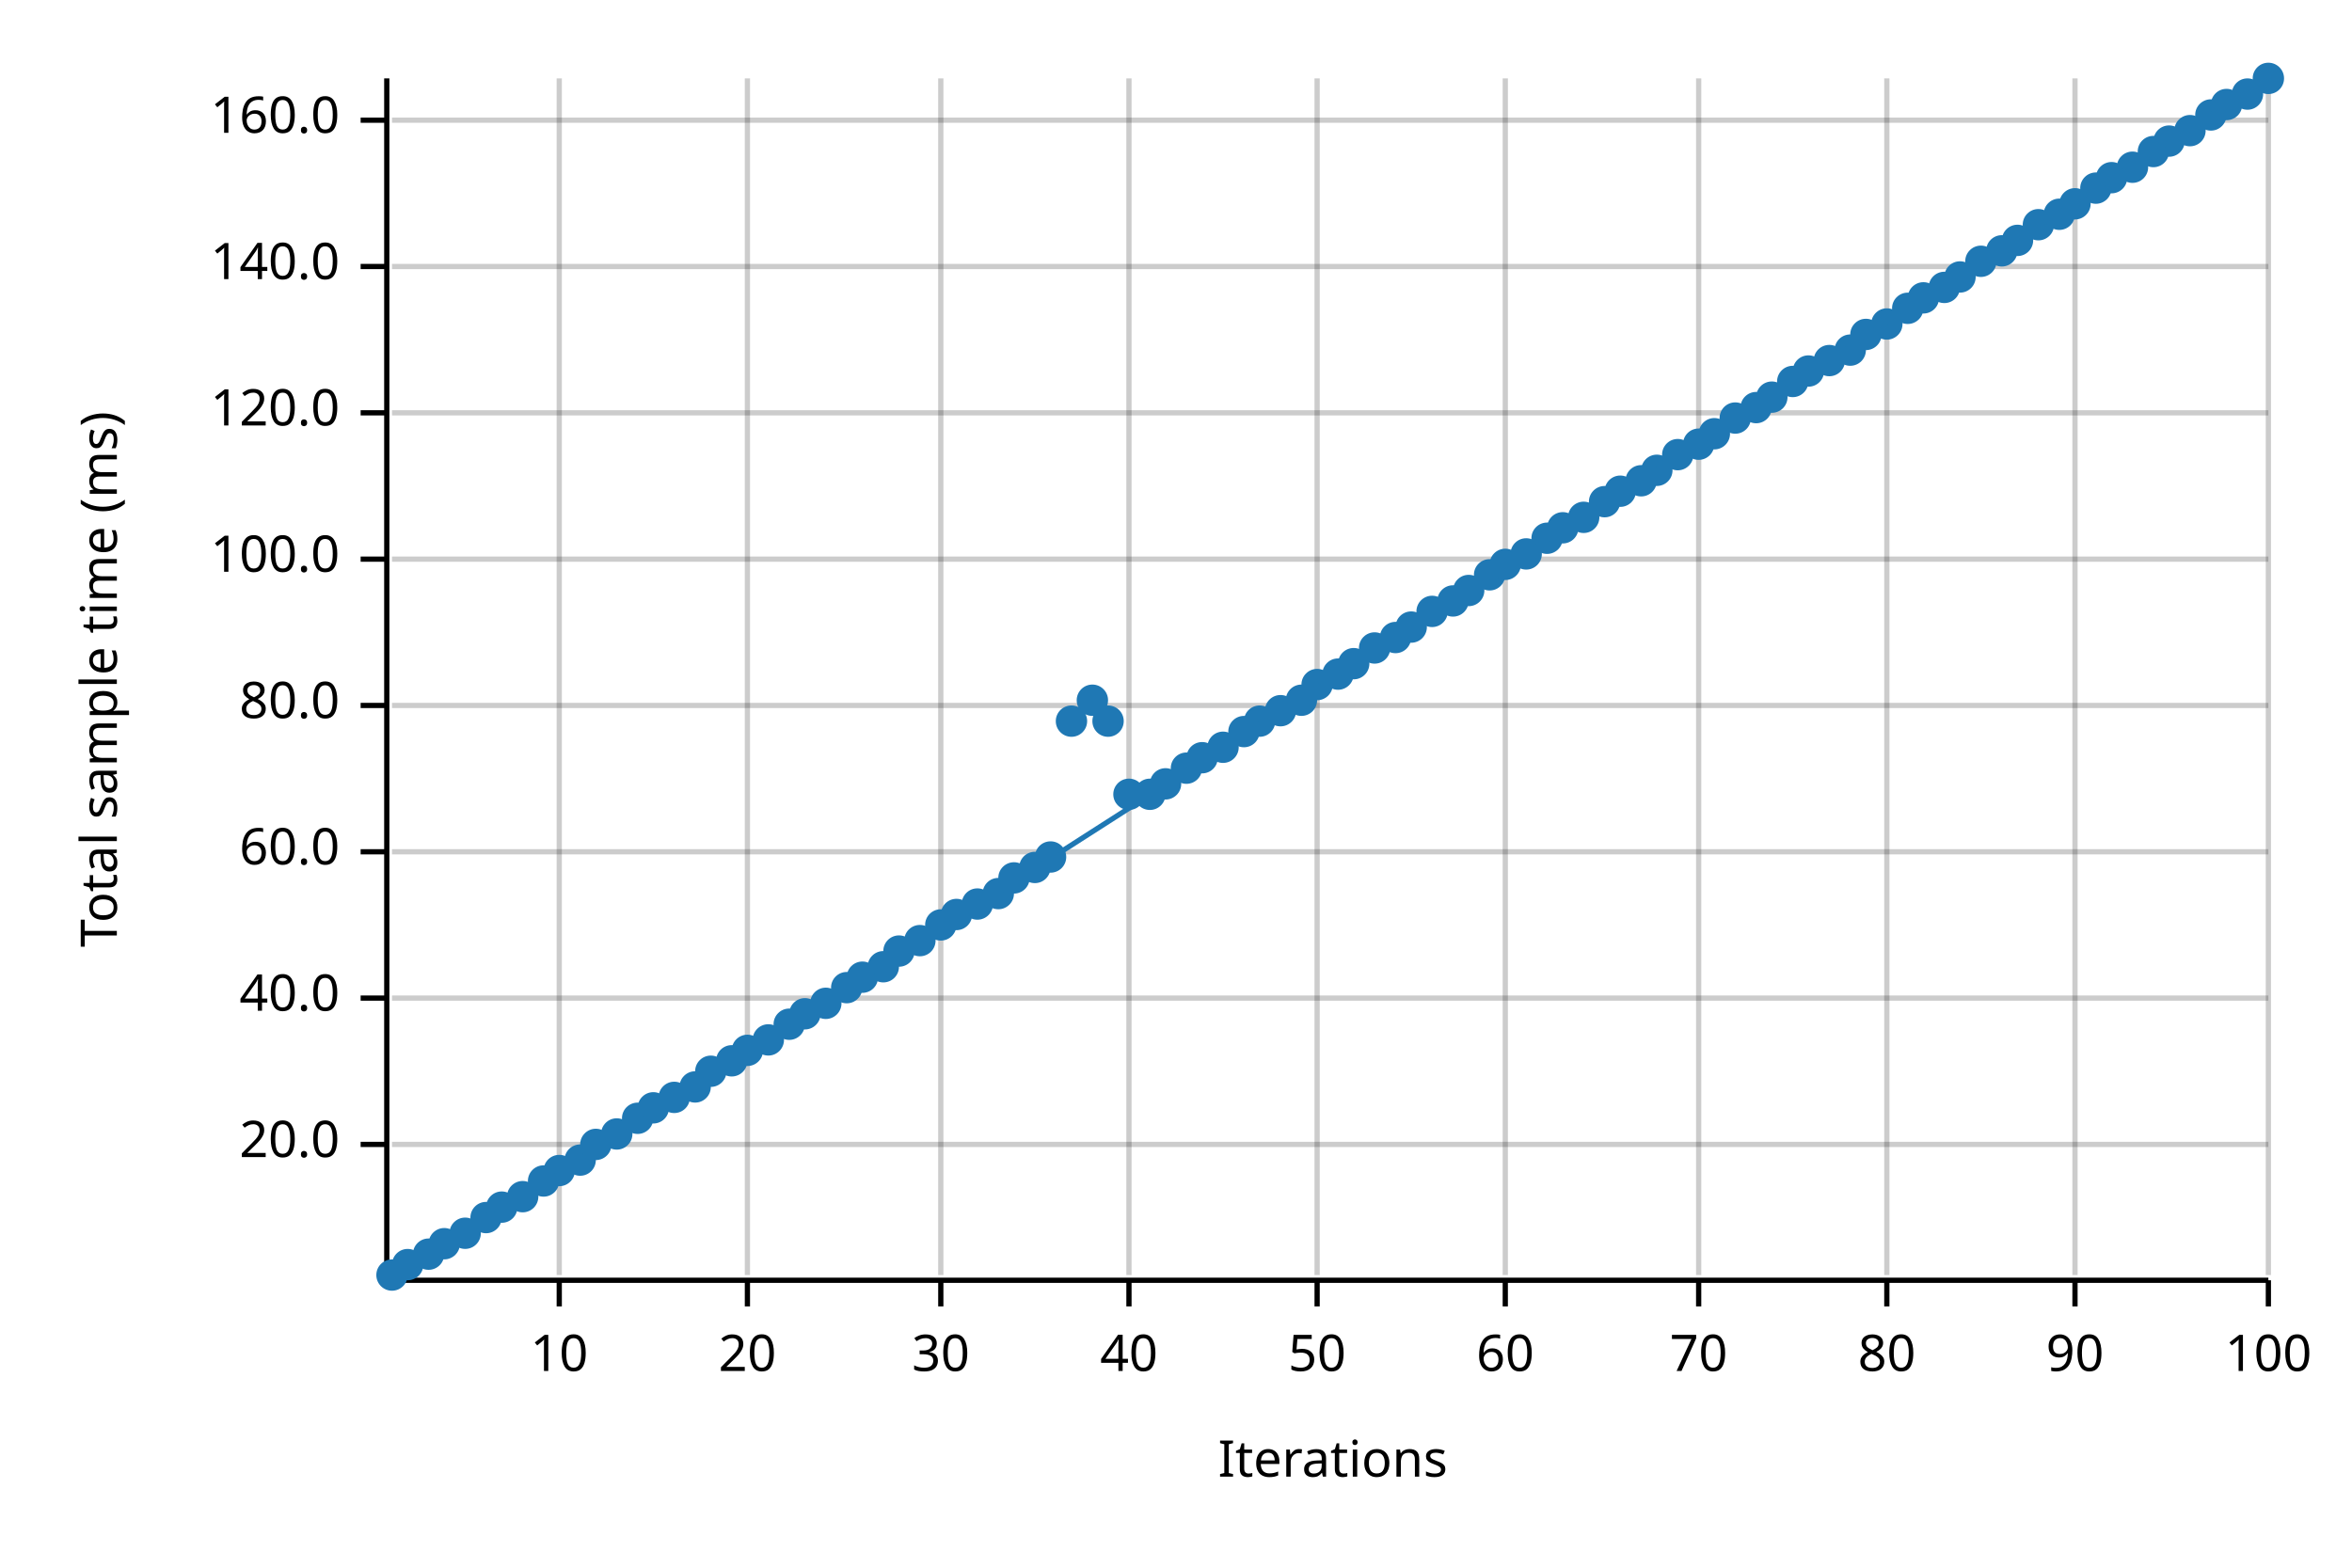
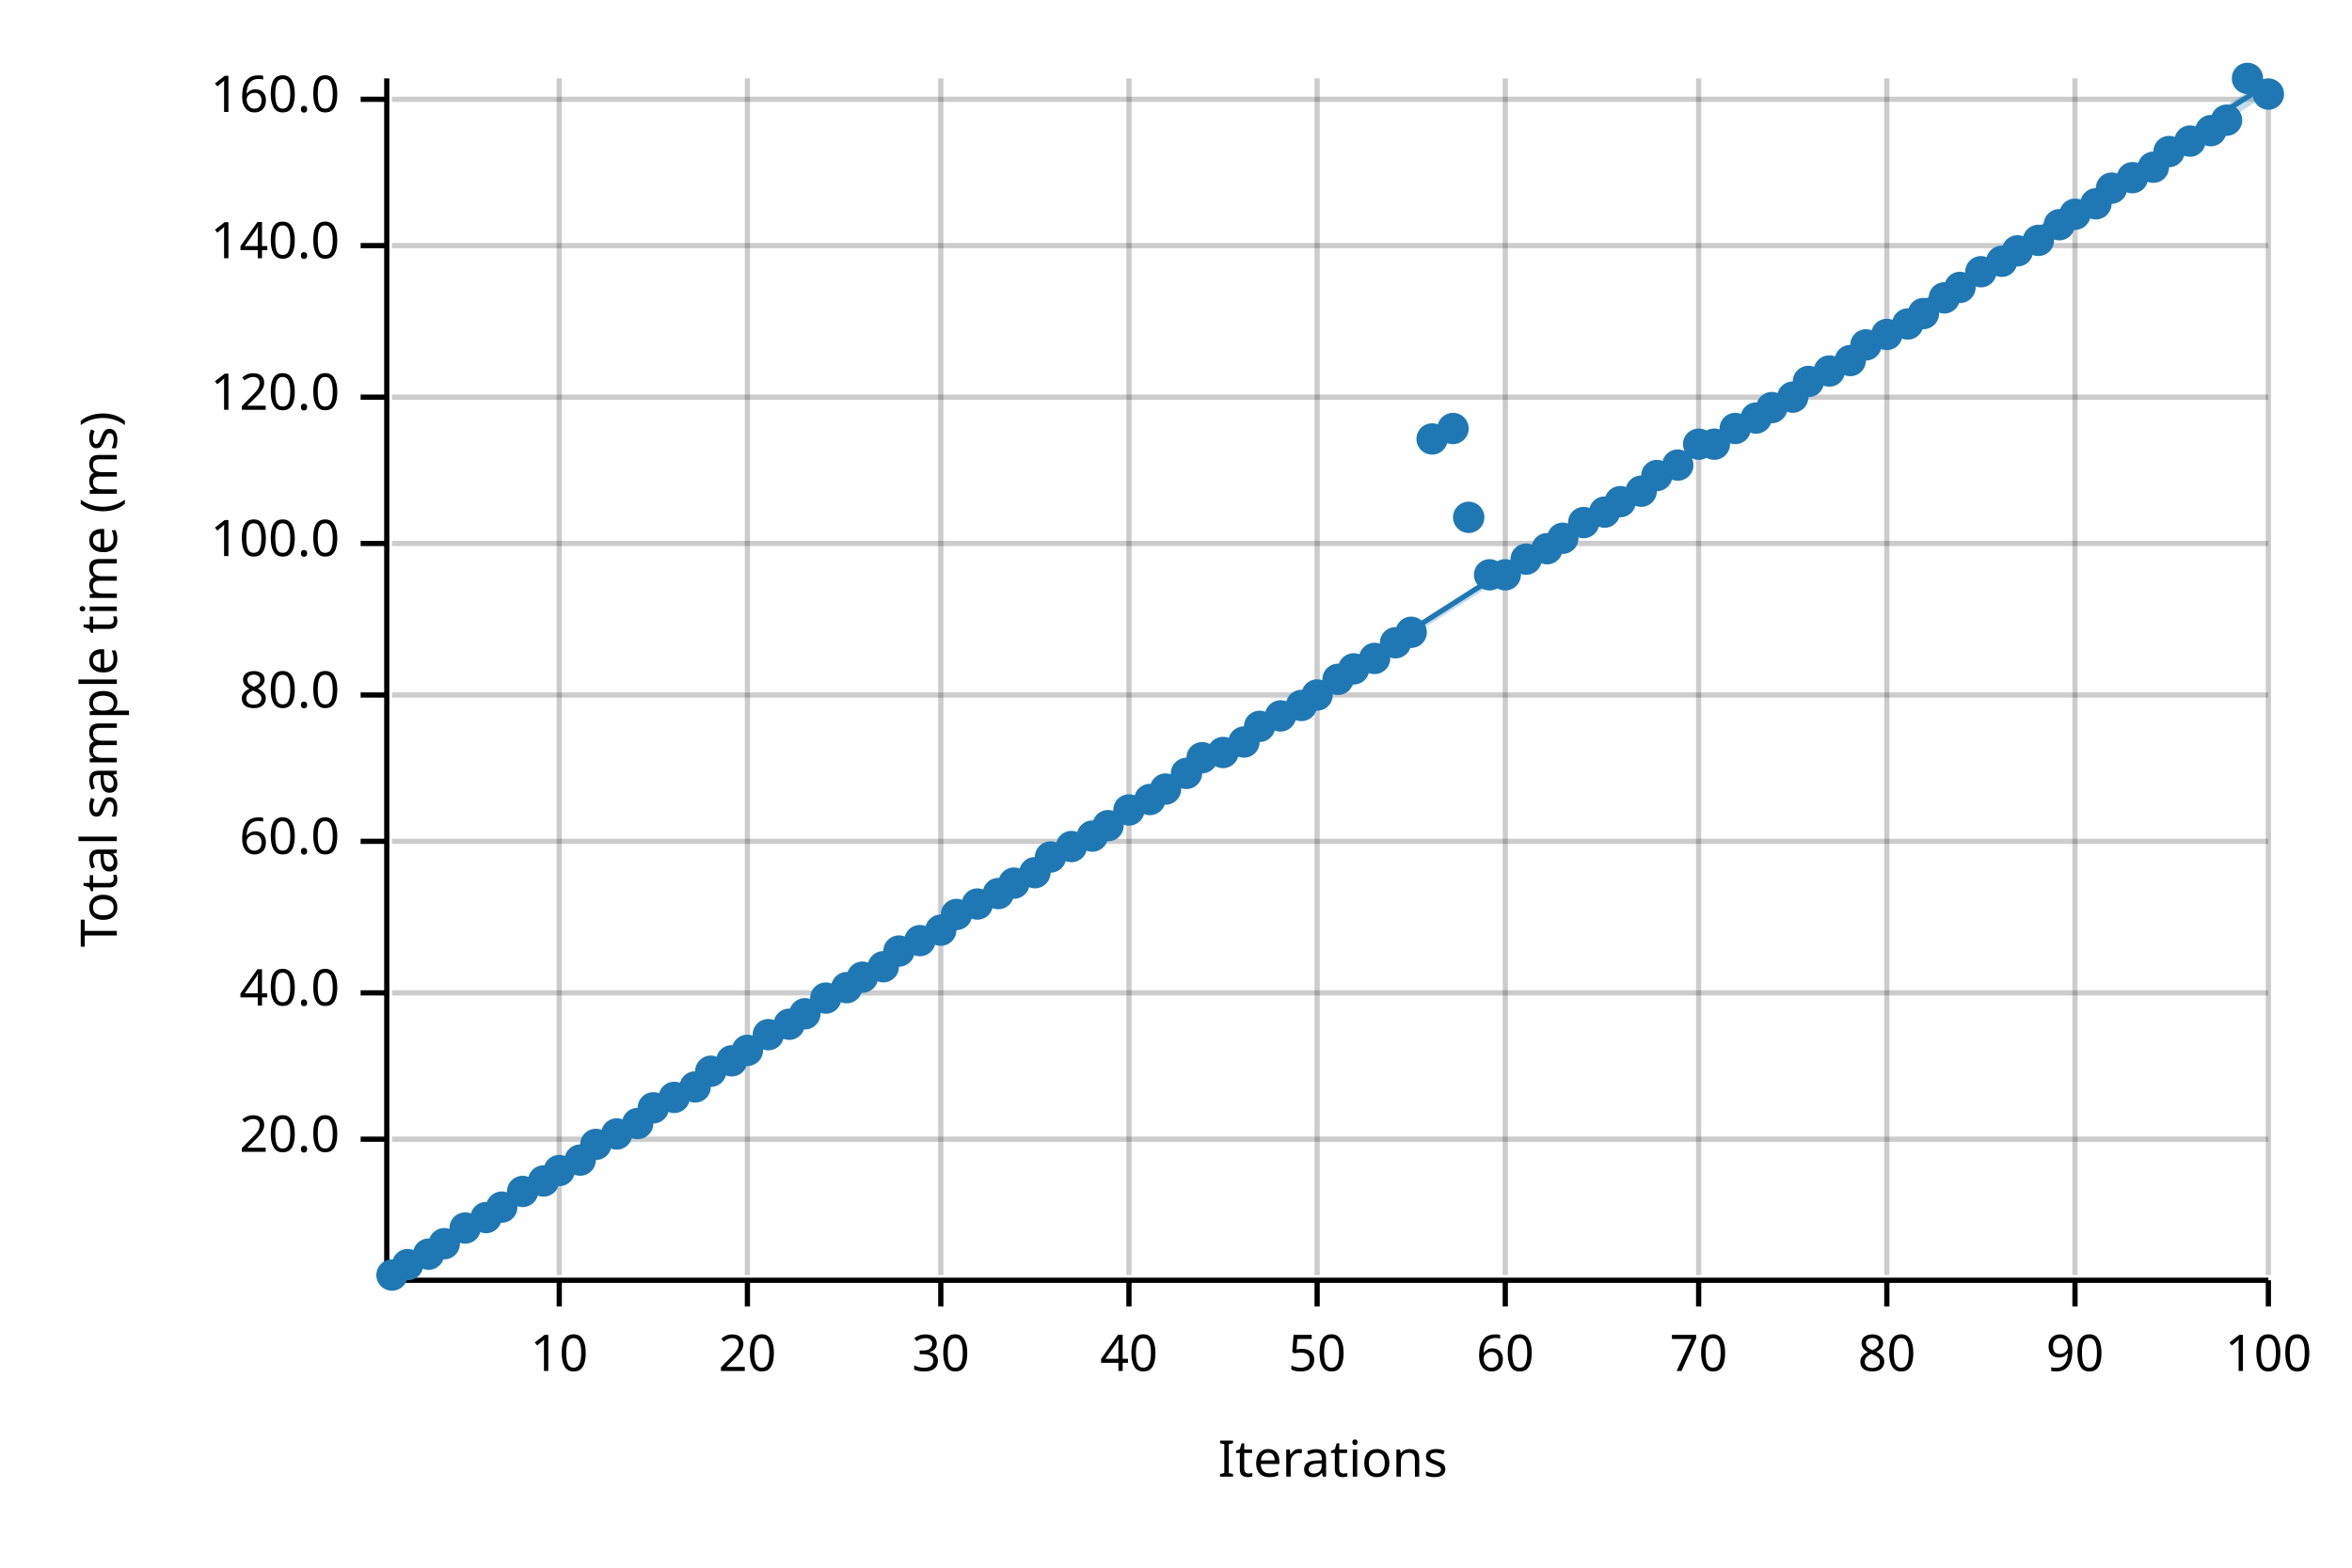
<svg xmlns="http://www.w3.org/2000/svg" width="450" height="300" viewBox="0 0 450 300">
  <text x="15" y="130" dy="0.76em" text-anchor="middle" font-family="sans-serif" font-size="9.677" opacity="1" fill="#000000" transform="rotate(270, 15, 130)">
Total sample time (ms)
</text>
  <text x="255" y="285" dy="-0.5ex" text-anchor="middle" font-family="sans-serif" font-size="9.677" opacity="1" fill="#000000">
Iterations
</text>
  <line opacity="0.2" stroke="#000000" stroke-width="1" x1="107" y1="244" x2="107" y2="15" />
  <line opacity="0.2" stroke="#000000" stroke-width="1" x1="143" y1="244" x2="143" y2="15" />
  <line opacity="0.2" stroke="#000000" stroke-width="1" x1="180" y1="244" x2="180" y2="15" />
  <line opacity="0.2" stroke="#000000" stroke-width="1" x1="216" y1="244" x2="216" y2="15" />
  <line opacity="0.2" stroke="#000000" stroke-width="1" x1="252" y1="244" x2="252" y2="15" />
  <line opacity="0.2" stroke="#000000" stroke-width="1" x1="288" y1="244" x2="288" y2="15" />
  <line opacity="0.2" stroke="#000000" stroke-width="1" x1="325" y1="244" x2="325" y2="15" />
  <line opacity="0.2" stroke="#000000" stroke-width="1" x1="361" y1="244" x2="361" y2="15" />
  <line opacity="0.2" stroke="#000000" stroke-width="1" x1="397" y1="244" x2="397" y2="15" />
  <line opacity="0.2" stroke="#000000" stroke-width="1" x1="434" y1="244" x2="434" y2="15" />
-   <line opacity="0.2" stroke="#000000" stroke-width="1" x1="75" y1="219" x2="434" y2="219" />
-   <line opacity="0.2" stroke="#000000" stroke-width="1" x1="75" y1="191" x2="434" y2="191" />
-   <line opacity="0.2" stroke="#000000" stroke-width="1" x1="75" y1="163" x2="434" y2="163" />
-   <line opacity="0.2" stroke="#000000" stroke-width="1" x1="75" y1="135" x2="434" y2="135" />
-   <line opacity="0.2" stroke="#000000" stroke-width="1" x1="75" y1="107" x2="434" y2="107" />
-   <line opacity="0.2" stroke="#000000" stroke-width="1" x1="75" y1="79" x2="434" y2="79" />
-   <line opacity="0.2" stroke="#000000" stroke-width="1" x1="75" y1="51" x2="434" y2="51" />
-   <line opacity="0.2" stroke="#000000" stroke-width="1" x1="75" y1="23" x2="434" y2="23" />
+   <line opacity="0.2" stroke="#000000" stroke-width="1" x1="75" y1="218" x2="434" y2="218" />
+   <line opacity="0.2" stroke="#000000" stroke-width="1" x1="75" y1="190" x2="434" y2="190" />
+   <line opacity="0.2" stroke="#000000" stroke-width="1" x1="75" y1="161" x2="434" y2="161" />
+   <line opacity="0.2" stroke="#000000" stroke-width="1" x1="75" y1="133" x2="434" y2="133" />
+   <line opacity="0.2" stroke="#000000" stroke-width="1" x1="75" y1="104" x2="434" y2="104" />
+   <line opacity="0.2" stroke="#000000" stroke-width="1" x1="75" y1="76" x2="434" y2="76" />
+   <line opacity="0.2" stroke="#000000" stroke-width="1" x1="75" y1="47" x2="434" y2="47" />
+   <line opacity="0.2" stroke="#000000" stroke-width="1" x1="75" y1="19" x2="434" y2="19" />
  <polyline fill="none" opacity="1" stroke="#000000" stroke-width="1" points="74,15 74,244 " />
-   <text x="65" y="219" dy="0.5ex" text-anchor="end" font-family="sans-serif" font-size="9.677" opacity="1" fill="#000000">
+   <text x="65" y="218" dy="0.5ex" text-anchor="end" font-family="sans-serif" font-size="9.677" opacity="1" fill="#000000">
20.0
</text>
-   <polyline fill="none" opacity="1" stroke="#000000" stroke-width="1" points="69,219 74,219 " />
-   <text x="65" y="191" dy="0.5ex" text-anchor="end" font-family="sans-serif" font-size="9.677" opacity="1" fill="#000000">
+   <polyline fill="none" opacity="1" stroke="#000000" stroke-width="1" points="69,218 74,218 " />
+   <text x="65" y="190" dy="0.5ex" text-anchor="end" font-family="sans-serif" font-size="9.677" opacity="1" fill="#000000">
40.0
</text>
-   <polyline fill="none" opacity="1" stroke="#000000" stroke-width="1" points="69,191 74,191 " />
-   <text x="65" y="163" dy="0.5ex" text-anchor="end" font-family="sans-serif" font-size="9.677" opacity="1" fill="#000000">
+   <polyline fill="none" opacity="1" stroke="#000000" stroke-width="1" points="69,190 74,190 " />
+   <text x="65" y="161" dy="0.5ex" text-anchor="end" font-family="sans-serif" font-size="9.677" opacity="1" fill="#000000">
60.0
</text>
-   <polyline fill="none" opacity="1" stroke="#000000" stroke-width="1" points="69,163 74,163 " />
-   <text x="65" y="135" dy="0.5ex" text-anchor="end" font-family="sans-serif" font-size="9.677" opacity="1" fill="#000000">
+   <polyline fill="none" opacity="1" stroke="#000000" stroke-width="1" points="69,161 74,161 " />
+   <text x="65" y="133" dy="0.5ex" text-anchor="end" font-family="sans-serif" font-size="9.677" opacity="1" fill="#000000">
80.0
</text>
-   <polyline fill="none" opacity="1" stroke="#000000" stroke-width="1" points="69,135 74,135 " />
-   <text x="65" y="107" dy="0.5ex" text-anchor="end" font-family="sans-serif" font-size="9.677" opacity="1" fill="#000000">
+   <polyline fill="none" opacity="1" stroke="#000000" stroke-width="1" points="69,133 74,133 " />
+   <text x="65" y="104" dy="0.5ex" text-anchor="end" font-family="sans-serif" font-size="9.677" opacity="1" fill="#000000">
100.0
</text>
-   <polyline fill="none" opacity="1" stroke="#000000" stroke-width="1" points="69,107 74,107 " />
-   <text x="65" y="79" dy="0.5ex" text-anchor="end" font-family="sans-serif" font-size="9.677" opacity="1" fill="#000000">
+   <polyline fill="none" opacity="1" stroke="#000000" stroke-width="1" points="69,104 74,104 " />
+   <text x="65" y="76" dy="0.5ex" text-anchor="end" font-family="sans-serif" font-size="9.677" opacity="1" fill="#000000">
120.0
</text>
-   <polyline fill="none" opacity="1" stroke="#000000" stroke-width="1" points="69,79 74,79 " />
-   <text x="65" y="51" dy="0.5ex" text-anchor="end" font-family="sans-serif" font-size="9.677" opacity="1" fill="#000000">
+   <polyline fill="none" opacity="1" stroke="#000000" stroke-width="1" points="69,76 74,76 " />
+   <text x="65" y="47" dy="0.5ex" text-anchor="end" font-family="sans-serif" font-size="9.677" opacity="1" fill="#000000">
140.0
</text>
-   <polyline fill="none" opacity="1" stroke="#000000" stroke-width="1" points="69,51 74,51 " />
-   <text x="65" y="23" dy="0.5ex" text-anchor="end" font-family="sans-serif" font-size="9.677" opacity="1" fill="#000000">
+   <polyline fill="none" opacity="1" stroke="#000000" stroke-width="1" points="69,47 74,47 " />
+   <text x="65" y="19" dy="0.5ex" text-anchor="end" font-family="sans-serif" font-size="9.677" opacity="1" fill="#000000">
160.0
</text>
-   <polyline fill="none" opacity="1" stroke="#000000" stroke-width="1" points="69,23 74,23 " />
+   <polyline fill="none" opacity="1" stroke="#000000" stroke-width="1" points="69,19 74,19 " />
  <polyline fill="none" opacity="1" stroke="#000000" stroke-width="1" points="75,245 434,245 " />
  <text x="107" y="255" dy="0.76em" text-anchor="middle" font-family="sans-serif" font-size="9.677" opacity="1" fill="#000000">
10
</text>
  <polyline fill="none" opacity="1" stroke="#000000" stroke-width="1" points="107,245 107,250 " />
  <text x="143" y="255" dy="0.76em" text-anchor="middle" font-family="sans-serif" font-size="9.677" opacity="1" fill="#000000">
20
</text>
  <polyline fill="none" opacity="1" stroke="#000000" stroke-width="1" points="143,245 143,250 " />
  <text x="180" y="255" dy="0.76em" text-anchor="middle" font-family="sans-serif" font-size="9.677" opacity="1" fill="#000000">
30
</text>
  <polyline fill="none" opacity="1" stroke="#000000" stroke-width="1" points="180,245 180,250 " />
  <text x="216" y="255" dy="0.76em" text-anchor="middle" font-family="sans-serif" font-size="9.677" opacity="1" fill="#000000">
40
</text>
  <polyline fill="none" opacity="1" stroke="#000000" stroke-width="1" points="216,245 216,250 " />
  <text x="252" y="255" dy="0.76em" text-anchor="middle" font-family="sans-serif" font-size="9.677" opacity="1" fill="#000000">
50
</text>
  <polyline fill="none" opacity="1" stroke="#000000" stroke-width="1" points="252,245 252,250 " />
  <text x="288" y="255" dy="0.76em" text-anchor="middle" font-family="sans-serif" font-size="9.677" opacity="1" fill="#000000">
60
</text>
  <polyline fill="none" opacity="1" stroke="#000000" stroke-width="1" points="288,245 288,250 " />
  <text x="325" y="255" dy="0.76em" text-anchor="middle" font-family="sans-serif" font-size="9.677" opacity="1" fill="#000000">
70
</text>
  <polyline fill="none" opacity="1" stroke="#000000" stroke-width="1" points="325,245 325,250 " />
  <text x="361" y="255" dy="0.76em" text-anchor="middle" font-family="sans-serif" font-size="9.677" opacity="1" fill="#000000">
80
</text>
  <polyline fill="none" opacity="1" stroke="#000000" stroke-width="1" points="361,245 361,250 " />
  <text x="397" y="255" dy="0.76em" text-anchor="middle" font-family="sans-serif" font-size="9.677" opacity="1" fill="#000000">
90
</text>
  <polyline fill="none" opacity="1" stroke="#000000" stroke-width="1" points="397,245 397,250 " />
  <text x="434" y="255" dy="0.76em" text-anchor="middle" font-family="sans-serif" font-size="9.677" opacity="1" fill="#000000">
100
</text>
  <polyline fill="none" opacity="1" stroke="#000000" stroke-width="1" points="434,245 434,250 " />
  <circle cx="75" cy="244" r="3" opacity="1" fill="#1F78B4" stroke="none" stroke-width="1" />
  <circle cx="78" cy="242" r="3" opacity="1" fill="#1F78B4" stroke="none" stroke-width="1" />
  <circle cx="82" cy="240" r="3" opacity="1" fill="#1F78B4" stroke="none" stroke-width="1" />
  <circle cx="85" cy="238" r="3" opacity="1" fill="#1F78B4" stroke="none" stroke-width="1" />
-   <circle cx="89" cy="236" r="3" opacity="1" fill="#1F78B4" stroke="none" stroke-width="1" />
+   <circle cx="89" cy="235" r="3" opacity="1" fill="#1F78B4" stroke="none" stroke-width="1" />
  <circle cx="93" cy="233" r="3" opacity="1" fill="#1F78B4" stroke="none" stroke-width="1" />
  <circle cx="96" cy="231" r="3" opacity="1" fill="#1F78B4" stroke="none" stroke-width="1" />
-   <circle cx="100" cy="229" r="3" opacity="1" fill="#1F78B4" stroke="none" stroke-width="1" />
+   <circle cx="100" cy="228" r="3" opacity="1" fill="#1F78B4" stroke="none" stroke-width="1" />
  <circle cx="104" cy="226" r="3" opacity="1" fill="#1F78B4" stroke="none" stroke-width="1" />
  <circle cx="107" cy="224" r="3" opacity="1" fill="#1F78B4" stroke="none" stroke-width="1" />
  <circle cx="111" cy="222" r="3" opacity="1" fill="#1F78B4" stroke="none" stroke-width="1" />
  <circle cx="114" cy="219" r="3" opacity="1" fill="#1F78B4" stroke="none" stroke-width="1" />
  <circle cx="118" cy="217" r="3" opacity="1" fill="#1F78B4" stroke="none" stroke-width="1" />
-   <circle cx="122" cy="214" r="3" opacity="1" fill="#1F78B4" stroke="none" stroke-width="1" />
+   <circle cx="122" cy="215" r="3" opacity="1" fill="#1F78B4" stroke="none" stroke-width="1" />
  <circle cx="125" cy="212" r="3" opacity="1" fill="#1F78B4" stroke="none" stroke-width="1" />
  <circle cx="129" cy="210" r="3" opacity="1" fill="#1F78B4" stroke="none" stroke-width="1" />
  <circle cx="133" cy="208" r="3" opacity="1" fill="#1F78B4" stroke="none" stroke-width="1" />
  <circle cx="136" cy="205" r="3" opacity="1" fill="#1F78B4" stroke="none" stroke-width="1" />
  <circle cx="140" cy="203" r="3" opacity="1" fill="#1F78B4" stroke="none" stroke-width="1" />
  <circle cx="143" cy="201" r="3" opacity="1" fill="#1F78B4" stroke="none" stroke-width="1" />
-   <circle cx="147" cy="199" r="3" opacity="1" fill="#1F78B4" stroke="none" stroke-width="1" />
+   <circle cx="147" cy="198" r="3" opacity="1" fill="#1F78B4" stroke="none" stroke-width="1" />
  <circle cx="151" cy="196" r="3" opacity="1" fill="#1F78B4" stroke="none" stroke-width="1" />
  <circle cx="154" cy="194" r="3" opacity="1" fill="#1F78B4" stroke="none" stroke-width="1" />
-   <circle cx="158" cy="192" r="3" opacity="1" fill="#1F78B4" stroke="none" stroke-width="1" />
+   <circle cx="158" cy="191" r="3" opacity="1" fill="#1F78B4" stroke="none" stroke-width="1" />
  <circle cx="162" cy="189" r="3" opacity="1" fill="#1F78B4" stroke="none" stroke-width="1" />
  <circle cx="165" cy="187" r="3" opacity="1" fill="#1F78B4" stroke="none" stroke-width="1" />
  <circle cx="169" cy="185" r="3" opacity="1" fill="#1F78B4" stroke="none" stroke-width="1" />
  <circle cx="172" cy="182" r="3" opacity="1" fill="#1F78B4" stroke="none" stroke-width="1" />
  <circle cx="176" cy="180" r="3" opacity="1" fill="#1F78B4" stroke="none" stroke-width="1" />
-   <circle cx="180" cy="177" r="3" opacity="1" fill="#1F78B4" stroke="none" stroke-width="1" />
+   <circle cx="180" cy="178" r="3" opacity="1" fill="#1F78B4" stroke="none" stroke-width="1" />
  <circle cx="183" cy="175" r="3" opacity="1" fill="#1F78B4" stroke="none" stroke-width="1" />
  <circle cx="187" cy="173" r="3" opacity="1" fill="#1F78B4" stroke="none" stroke-width="1" />
  <circle cx="191" cy="171" r="3" opacity="1" fill="#1F78B4" stroke="none" stroke-width="1" />
-   <circle cx="194" cy="168" r="3" opacity="1" fill="#1F78B4" stroke="none" stroke-width="1" />
-   <circle cx="198" cy="166" r="3" opacity="1" fill="#1F78B4" stroke="none" stroke-width="1" />
+   <circle cx="194" cy="169" r="3" opacity="1" fill="#1F78B4" stroke="none" stroke-width="1" />
+   <circle cx="198" cy="167" r="3" opacity="1" fill="#1F78B4" stroke="none" stroke-width="1" />
  <circle cx="201" cy="164" r="3" opacity="1" fill="#1F78B4" stroke="none" stroke-width="1" />
-   <circle cx="205" cy="138" r="3" opacity="1" fill="#1F78B4" stroke="none" stroke-width="1" />
-   <circle cx="209" cy="134" r="3" opacity="1" fill="#1F78B4" stroke="none" stroke-width="1" />
-   <circle cx="212" cy="138" r="3" opacity="1" fill="#1F78B4" stroke="none" stroke-width="1" />
-   <circle cx="216" cy="152" r="3" opacity="1" fill="#1F78B4" stroke="none" stroke-width="1" />
-   <circle cx="220" cy="152" r="3" opacity="1" fill="#1F78B4" stroke="none" stroke-width="1" />
-   <circle cx="223" cy="150" r="3" opacity="1" fill="#1F78B4" stroke="none" stroke-width="1" />
-   <circle cx="227" cy="147" r="3" opacity="1" fill="#1F78B4" stroke="none" stroke-width="1" />
+   <circle cx="205" cy="162" r="3" opacity="1" fill="#1F78B4" stroke="none" stroke-width="1" />
+   <circle cx="209" cy="160" r="3" opacity="1" fill="#1F78B4" stroke="none" stroke-width="1" />
+   <circle cx="212" cy="158" r="3" opacity="1" fill="#1F78B4" stroke="none" stroke-width="1" />
+   <circle cx="216" cy="155" r="3" opacity="1" fill="#1F78B4" stroke="none" stroke-width="1" />
+   <circle cx="220" cy="153" r="3" opacity="1" fill="#1F78B4" stroke="none" stroke-width="1" />
+   <circle cx="223" cy="151" r="3" opacity="1" fill="#1F78B4" stroke="none" stroke-width="1" />
+   <circle cx="227" cy="148" r="3" opacity="1" fill="#1F78B4" stroke="none" stroke-width="1" />
  <circle cx="230" cy="145" r="3" opacity="1" fill="#1F78B4" stroke="none" stroke-width="1" />
-   <circle cx="234" cy="143" r="3" opacity="1" fill="#1F78B4" stroke="none" stroke-width="1" />
-   <circle cx="238" cy="140" r="3" opacity="1" fill="#1F78B4" stroke="none" stroke-width="1" />
-   <circle cx="241" cy="138" r="3" opacity="1" fill="#1F78B4" stroke="none" stroke-width="1" />
-   <circle cx="245" cy="136" r="3" opacity="1" fill="#1F78B4" stroke="none" stroke-width="1" />
-   <circle cx="249" cy="134" r="3" opacity="1" fill="#1F78B4" stroke="none" stroke-width="1" />
-   <circle cx="252" cy="131" r="3" opacity="1" fill="#1F78B4" stroke="none" stroke-width="1" />
-   <circle cx="256" cy="129" r="3" opacity="1" fill="#1F78B4" stroke="none" stroke-width="1" />
-   <circle cx="259" cy="127" r="3" opacity="1" fill="#1F78B4" stroke="none" stroke-width="1" />
-   <circle cx="263" cy="124" r="3" opacity="1" fill="#1F78B4" stroke="none" stroke-width="1" />
-   <circle cx="267" cy="122" r="3" opacity="1" fill="#1F78B4" stroke="none" stroke-width="1" />
-   <circle cx="270" cy="120" r="3" opacity="1" fill="#1F78B4" stroke="none" stroke-width="1" />
-   <circle cx="274" cy="117" r="3" opacity="1" fill="#1F78B4" stroke="none" stroke-width="1" />
-   <circle cx="278" cy="115" r="3" opacity="1" fill="#1F78B4" stroke="none" stroke-width="1" />
-   <circle cx="281" cy="113" r="3" opacity="1" fill="#1F78B4" stroke="none" stroke-width="1" />
+   <circle cx="234" cy="144" r="3" opacity="1" fill="#1F78B4" stroke="none" stroke-width="1" />
+   <circle cx="238" cy="142" r="3" opacity="1" fill="#1F78B4" stroke="none" stroke-width="1" />
+   <circle cx="241" cy="139" r="3" opacity="1" fill="#1F78B4" stroke="none" stroke-width="1" />
+   <circle cx="245" cy="137" r="3" opacity="1" fill="#1F78B4" stroke="none" stroke-width="1" />
+   <circle cx="249" cy="135" r="3" opacity="1" fill="#1F78B4" stroke="none" stroke-width="1" />
+   <circle cx="252" cy="133" r="3" opacity="1" fill="#1F78B4" stroke="none" stroke-width="1" />
+   <circle cx="256" cy="130" r="3" opacity="1" fill="#1F78B4" stroke="none" stroke-width="1" />
+   <circle cx="259" cy="128" r="3" opacity="1" fill="#1F78B4" stroke="none" stroke-width="1" />
+   <circle cx="263" cy="126" r="3" opacity="1" fill="#1F78B4" stroke="none" stroke-width="1" />
+   <circle cx="267" cy="123" r="3" opacity="1" fill="#1F78B4" stroke="none" stroke-width="1" />
+   <circle cx="270" cy="121" r="3" opacity="1" fill="#1F78B4" stroke="none" stroke-width="1" />
+   <circle cx="274" cy="84" r="3" opacity="1" fill="#1F78B4" stroke="none" stroke-width="1" />
+   <circle cx="278" cy="82" r="3" opacity="1" fill="#1F78B4" stroke="none" stroke-width="1" />
+   <circle cx="281" cy="99" r="3" opacity="1" fill="#1F78B4" stroke="none" stroke-width="1" />
  <circle cx="285" cy="110" r="3" opacity="1" fill="#1F78B4" stroke="none" stroke-width="1" />
-   <circle cx="288" cy="108" r="3" opacity="1" fill="#1F78B4" stroke="none" stroke-width="1" />
-   <circle cx="292" cy="106" r="3" opacity="1" fill="#1F78B4" stroke="none" stroke-width="1" />
-   <circle cx="296" cy="103" r="3" opacity="1" fill="#1F78B4" stroke="none" stroke-width="1" />
-   <circle cx="299" cy="101" r="3" opacity="1" fill="#1F78B4" stroke="none" stroke-width="1" />
-   <circle cx="303" cy="99" r="3" opacity="1" fill="#1F78B4" stroke="none" stroke-width="1" />
-   <circle cx="307" cy="96" r="3" opacity="1" fill="#1F78B4" stroke="none" stroke-width="1" />
-   <circle cx="310" cy="94" r="3" opacity="1" fill="#1F78B4" stroke="none" stroke-width="1" />
-   <circle cx="314" cy="92" r="3" opacity="1" fill="#1F78B4" stroke="none" stroke-width="1" />
-   <circle cx="317" cy="90" r="3" opacity="1" fill="#1F78B4" stroke="none" stroke-width="1" />
-   <circle cx="321" cy="87" r="3" opacity="1" fill="#1F78B4" stroke="none" stroke-width="1" />
+   <circle cx="288" cy="110" r="3" opacity="1" fill="#1F78B4" stroke="none" stroke-width="1" />
+   <circle cx="292" cy="107" r="3" opacity="1" fill="#1F78B4" stroke="none" stroke-width="1" />
+   <circle cx="296" cy="105" r="3" opacity="1" fill="#1F78B4" stroke="none" stroke-width="1" />
+   <circle cx="299" cy="103" r="3" opacity="1" fill="#1F78B4" stroke="none" stroke-width="1" />
+   <circle cx="303" cy="100" r="3" opacity="1" fill="#1F78B4" stroke="none" stroke-width="1" />
+   <circle cx="307" cy="98" r="3" opacity="1" fill="#1F78B4" stroke="none" stroke-width="1" />
+   <circle cx="310" cy="96" r="3" opacity="1" fill="#1F78B4" stroke="none" stroke-width="1" />
+   <circle cx="314" cy="94" r="3" opacity="1" fill="#1F78B4" stroke="none" stroke-width="1" />
+   <circle cx="317" cy="91" r="3" opacity="1" fill="#1F78B4" stroke="none" stroke-width="1" />
+   <circle cx="321" cy="89" r="3" opacity="1" fill="#1F78B4" stroke="none" stroke-width="1" />
  <circle cx="325" cy="85" r="3" opacity="1" fill="#1F78B4" stroke="none" stroke-width="1" />
-   <circle cx="328" cy="83" r="3" opacity="1" fill="#1F78B4" stroke="none" stroke-width="1" />
-   <circle cx="332" cy="80" r="3" opacity="1" fill="#1F78B4" stroke="none" stroke-width="1" />
-   <circle cx="336" cy="78" r="3" opacity="1" fill="#1F78B4" stroke="none" stroke-width="1" />
-   <circle cx="339" cy="76" r="3" opacity="1" fill="#1F78B4" stroke="none" stroke-width="1" />
-   <circle cx="343" cy="73" r="3" opacity="1" fill="#1F78B4" stroke="none" stroke-width="1" />
-   <circle cx="346" cy="71" r="3" opacity="1" fill="#1F78B4" stroke="none" stroke-width="1" />
-   <circle cx="350" cy="69" r="3" opacity="1" fill="#1F78B4" stroke="none" stroke-width="1" />
-   <circle cx="354" cy="67" r="3" opacity="1" fill="#1F78B4" stroke="none" stroke-width="1" />
-   <circle cx="357" cy="64" r="3" opacity="1" fill="#1F78B4" stroke="none" stroke-width="1" />
-   <circle cx="361" cy="62" r="3" opacity="1" fill="#1F78B4" stroke="none" stroke-width="1" />
-   <circle cx="365" cy="59" r="3" opacity="1" fill="#1F78B4" stroke="none" stroke-width="1" />
-   <circle cx="368" cy="57" r="3" opacity="1" fill="#1F78B4" stroke="none" stroke-width="1" />
-   <circle cx="372" cy="55" r="3" opacity="1" fill="#1F78B4" stroke="none" stroke-width="1" />
-   <circle cx="375" cy="53" r="3" opacity="1" fill="#1F78B4" stroke="none" stroke-width="1" />
-   <circle cx="379" cy="50" r="3" opacity="1" fill="#1F78B4" stroke="none" stroke-width="1" />
-   <circle cx="383" cy="48" r="3" opacity="1" fill="#1F78B4" stroke="none" stroke-width="1" />
-   <circle cx="386" cy="46" r="3" opacity="1" fill="#1F78B4" stroke="none" stroke-width="1" />
-   <circle cx="390" cy="43" r="3" opacity="1" fill="#1F78B4" stroke="none" stroke-width="1" />
-   <circle cx="394" cy="41" r="3" opacity="1" fill="#1F78B4" stroke="none" stroke-width="1" />
-   <circle cx="397" cy="39" r="3" opacity="1" fill="#1F78B4" stroke="none" stroke-width="1" />
-   <circle cx="401" cy="36" r="3" opacity="1" fill="#1F78B4" stroke="none" stroke-width="1" />
-   <circle cx="404" cy="34" r="3" opacity="1" fill="#1F78B4" stroke="none" stroke-width="1" />
-   <circle cx="408" cy="32" r="3" opacity="1" fill="#1F78B4" stroke="none" stroke-width="1" />
-   <circle cx="412" cy="29" r="3" opacity="1" fill="#1F78B4" stroke="none" stroke-width="1" />
-   <circle cx="415" cy="27" r="3" opacity="1" fill="#1F78B4" stroke="none" stroke-width="1" />
-   <circle cx="419" cy="25" r="3" opacity="1" fill="#1F78B4" stroke="none" stroke-width="1" />
-   <circle cx="423" cy="22" r="3" opacity="1" fill="#1F78B4" stroke="none" stroke-width="1" />
-   <circle cx="426" cy="20" r="3" opacity="1" fill="#1F78B4" stroke="none" stroke-width="1" />
-   <circle cx="430" cy="18" r="3" opacity="1" fill="#1F78B4" stroke="none" stroke-width="1" />
-   <circle cx="434" cy="15" r="3" opacity="1" fill="#1F78B4" stroke="none" stroke-width="1" />
-   <polyline fill="none" opacity="1" stroke="#1F78B4" stroke-width="1" points="75,245 434,15 " />
-   <polygon opacity="0.25" fill="#1F78B4" points="75,245 434,15 434,15 " />
+   <circle cx="328" cy="85" r="3" opacity="1" fill="#1F78B4" stroke="none" stroke-width="1" />
+   <circle cx="332" cy="82" r="3" opacity="1" fill="#1F78B4" stroke="none" stroke-width="1" />
+   <circle cx="336" cy="80" r="3" opacity="1" fill="#1F78B4" stroke="none" stroke-width="1" />
+   <circle cx="339" cy="78" r="3" opacity="1" fill="#1F78B4" stroke="none" stroke-width="1" />
+   <circle cx="343" cy="76" r="3" opacity="1" fill="#1F78B4" stroke="none" stroke-width="1" />
+   <circle cx="346" cy="73" r="3" opacity="1" fill="#1F78B4" stroke="none" stroke-width="1" />
+   <circle cx="350" cy="71" r="3" opacity="1" fill="#1F78B4" stroke="none" stroke-width="1" />
+   <circle cx="354" cy="69" r="3" opacity="1" fill="#1F78B4" stroke="none" stroke-width="1" />
+   <circle cx="357" cy="66" r="3" opacity="1" fill="#1F78B4" stroke="none" stroke-width="1" />
+   <circle cx="361" cy="64" r="3" opacity="1" fill="#1F78B4" stroke="none" stroke-width="1" />
+   <circle cx="365" cy="62" r="3" opacity="1" fill="#1F78B4" stroke="none" stroke-width="1" />
+   <circle cx="368" cy="60" r="3" opacity="1" fill="#1F78B4" stroke="none" stroke-width="1" />
+   <circle cx="372" cy="57" r="3" opacity="1" fill="#1F78B4" stroke="none" stroke-width="1" />
+   <circle cx="375" cy="55" r="3" opacity="1" fill="#1F78B4" stroke="none" stroke-width="1" />
+   <circle cx="379" cy="52" r="3" opacity="1" fill="#1F78B4" stroke="none" stroke-width="1" />
+   <circle cx="383" cy="50" r="3" opacity="1" fill="#1F78B4" stroke="none" stroke-width="1" />
+   <circle cx="386" cy="48" r="3" opacity="1" fill="#1F78B4" stroke="none" stroke-width="1" />
+   <circle cx="390" cy="46" r="3" opacity="1" fill="#1F78B4" stroke="none" stroke-width="1" />
+   <circle cx="394" cy="43" r="3" opacity="1" fill="#1F78B4" stroke="none" stroke-width="1" />
+   <circle cx="397" cy="41" r="3" opacity="1" fill="#1F78B4" stroke="none" stroke-width="1" />
+   <circle cx="401" cy="39" r="3" opacity="1" fill="#1F78B4" stroke="none" stroke-width="1" />
+   <circle cx="404" cy="36" r="3" opacity="1" fill="#1F78B4" stroke="none" stroke-width="1" />
+   <circle cx="408" cy="34" r="3" opacity="1" fill="#1F78B4" stroke="none" stroke-width="1" />
+   <circle cx="412" cy="32" r="3" opacity="1" fill="#1F78B4" stroke="none" stroke-width="1" />
+   <circle cx="415" cy="29" r="3" opacity="1" fill="#1F78B4" stroke="none" stroke-width="1" />
+   <circle cx="419" cy="27" r="3" opacity="1" fill="#1F78B4" stroke="none" stroke-width="1" />
+   <circle cx="423" cy="25" r="3" opacity="1" fill="#1F78B4" stroke="none" stroke-width="1" />
+   <circle cx="426" cy="23" r="3" opacity="1" fill="#1F78B4" stroke="none" stroke-width="1" />
+   <circle cx="430" cy="15" r="3" opacity="1" fill="#1F78B4" stroke="none" stroke-width="1" />
+   <circle cx="434" cy="18" r="3" opacity="1" fill="#1F78B4" stroke="none" stroke-width="1" />
+   <polyline fill="none" opacity="1" stroke="#1F78B4" stroke-width="1" points="75,245 434,16 " />
+   <polygon opacity="0.25" fill="#1F78B4" points="75,245 434,18 434,15 " />
</svg>
